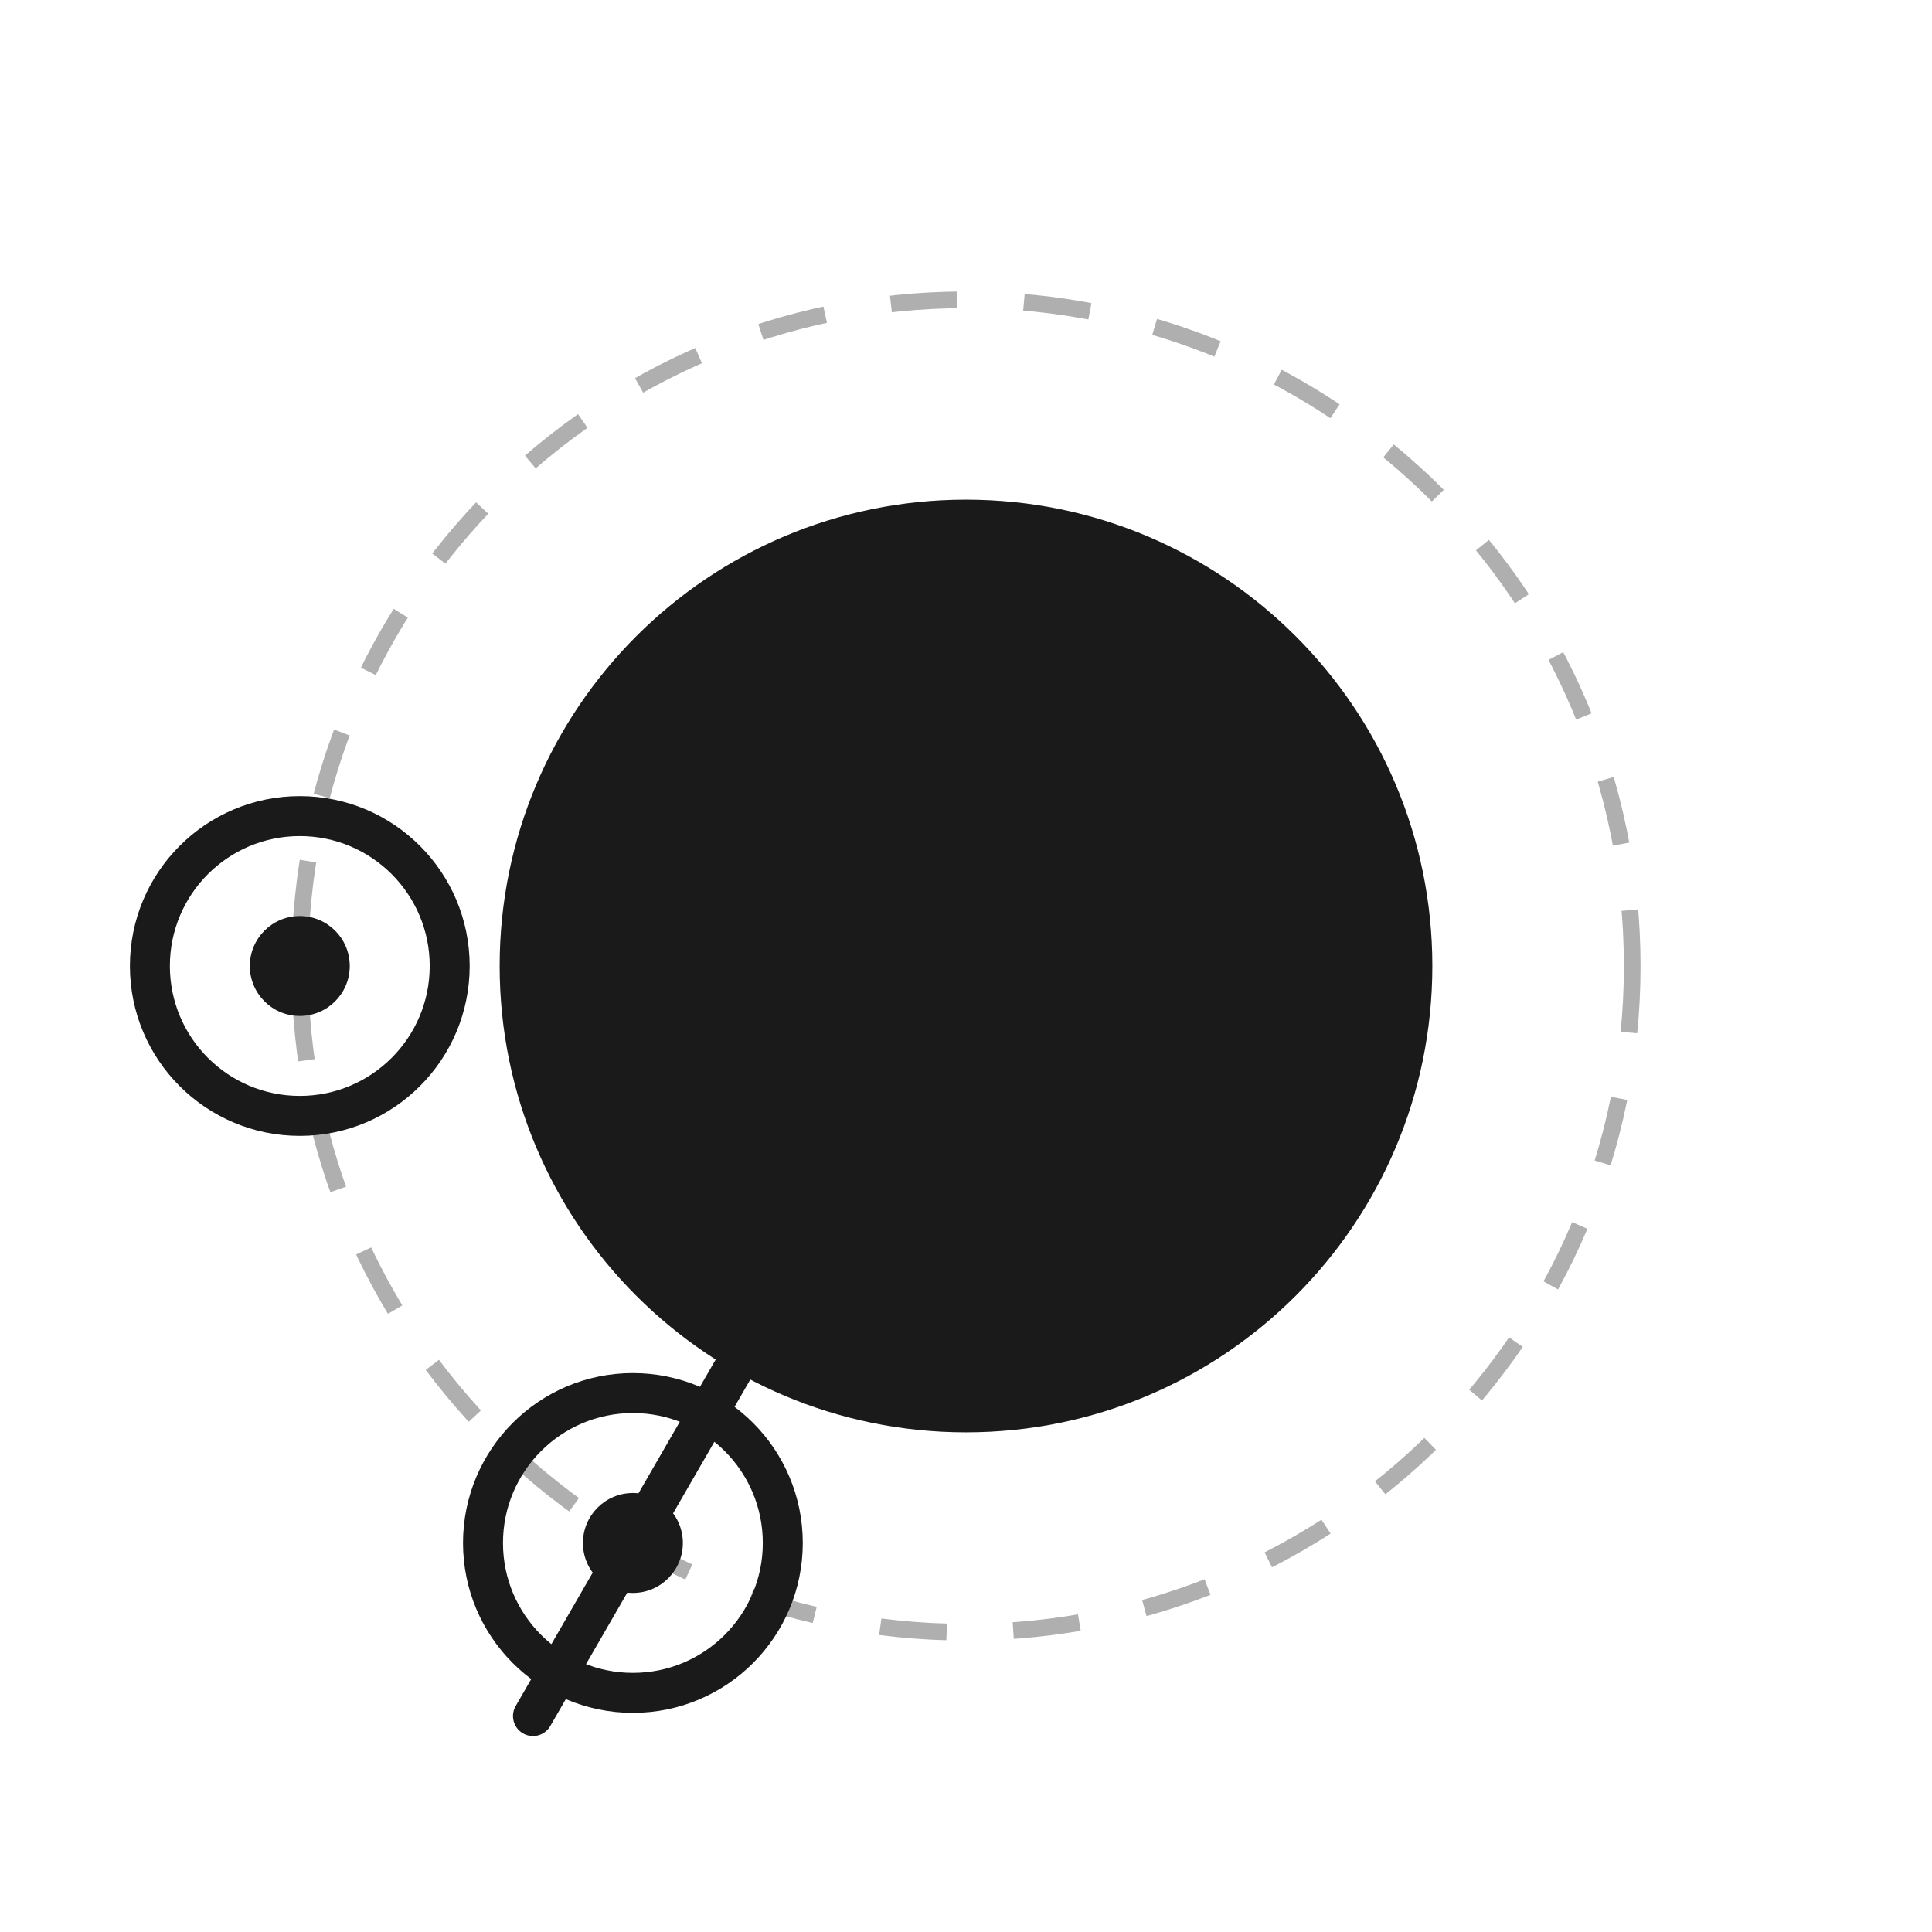
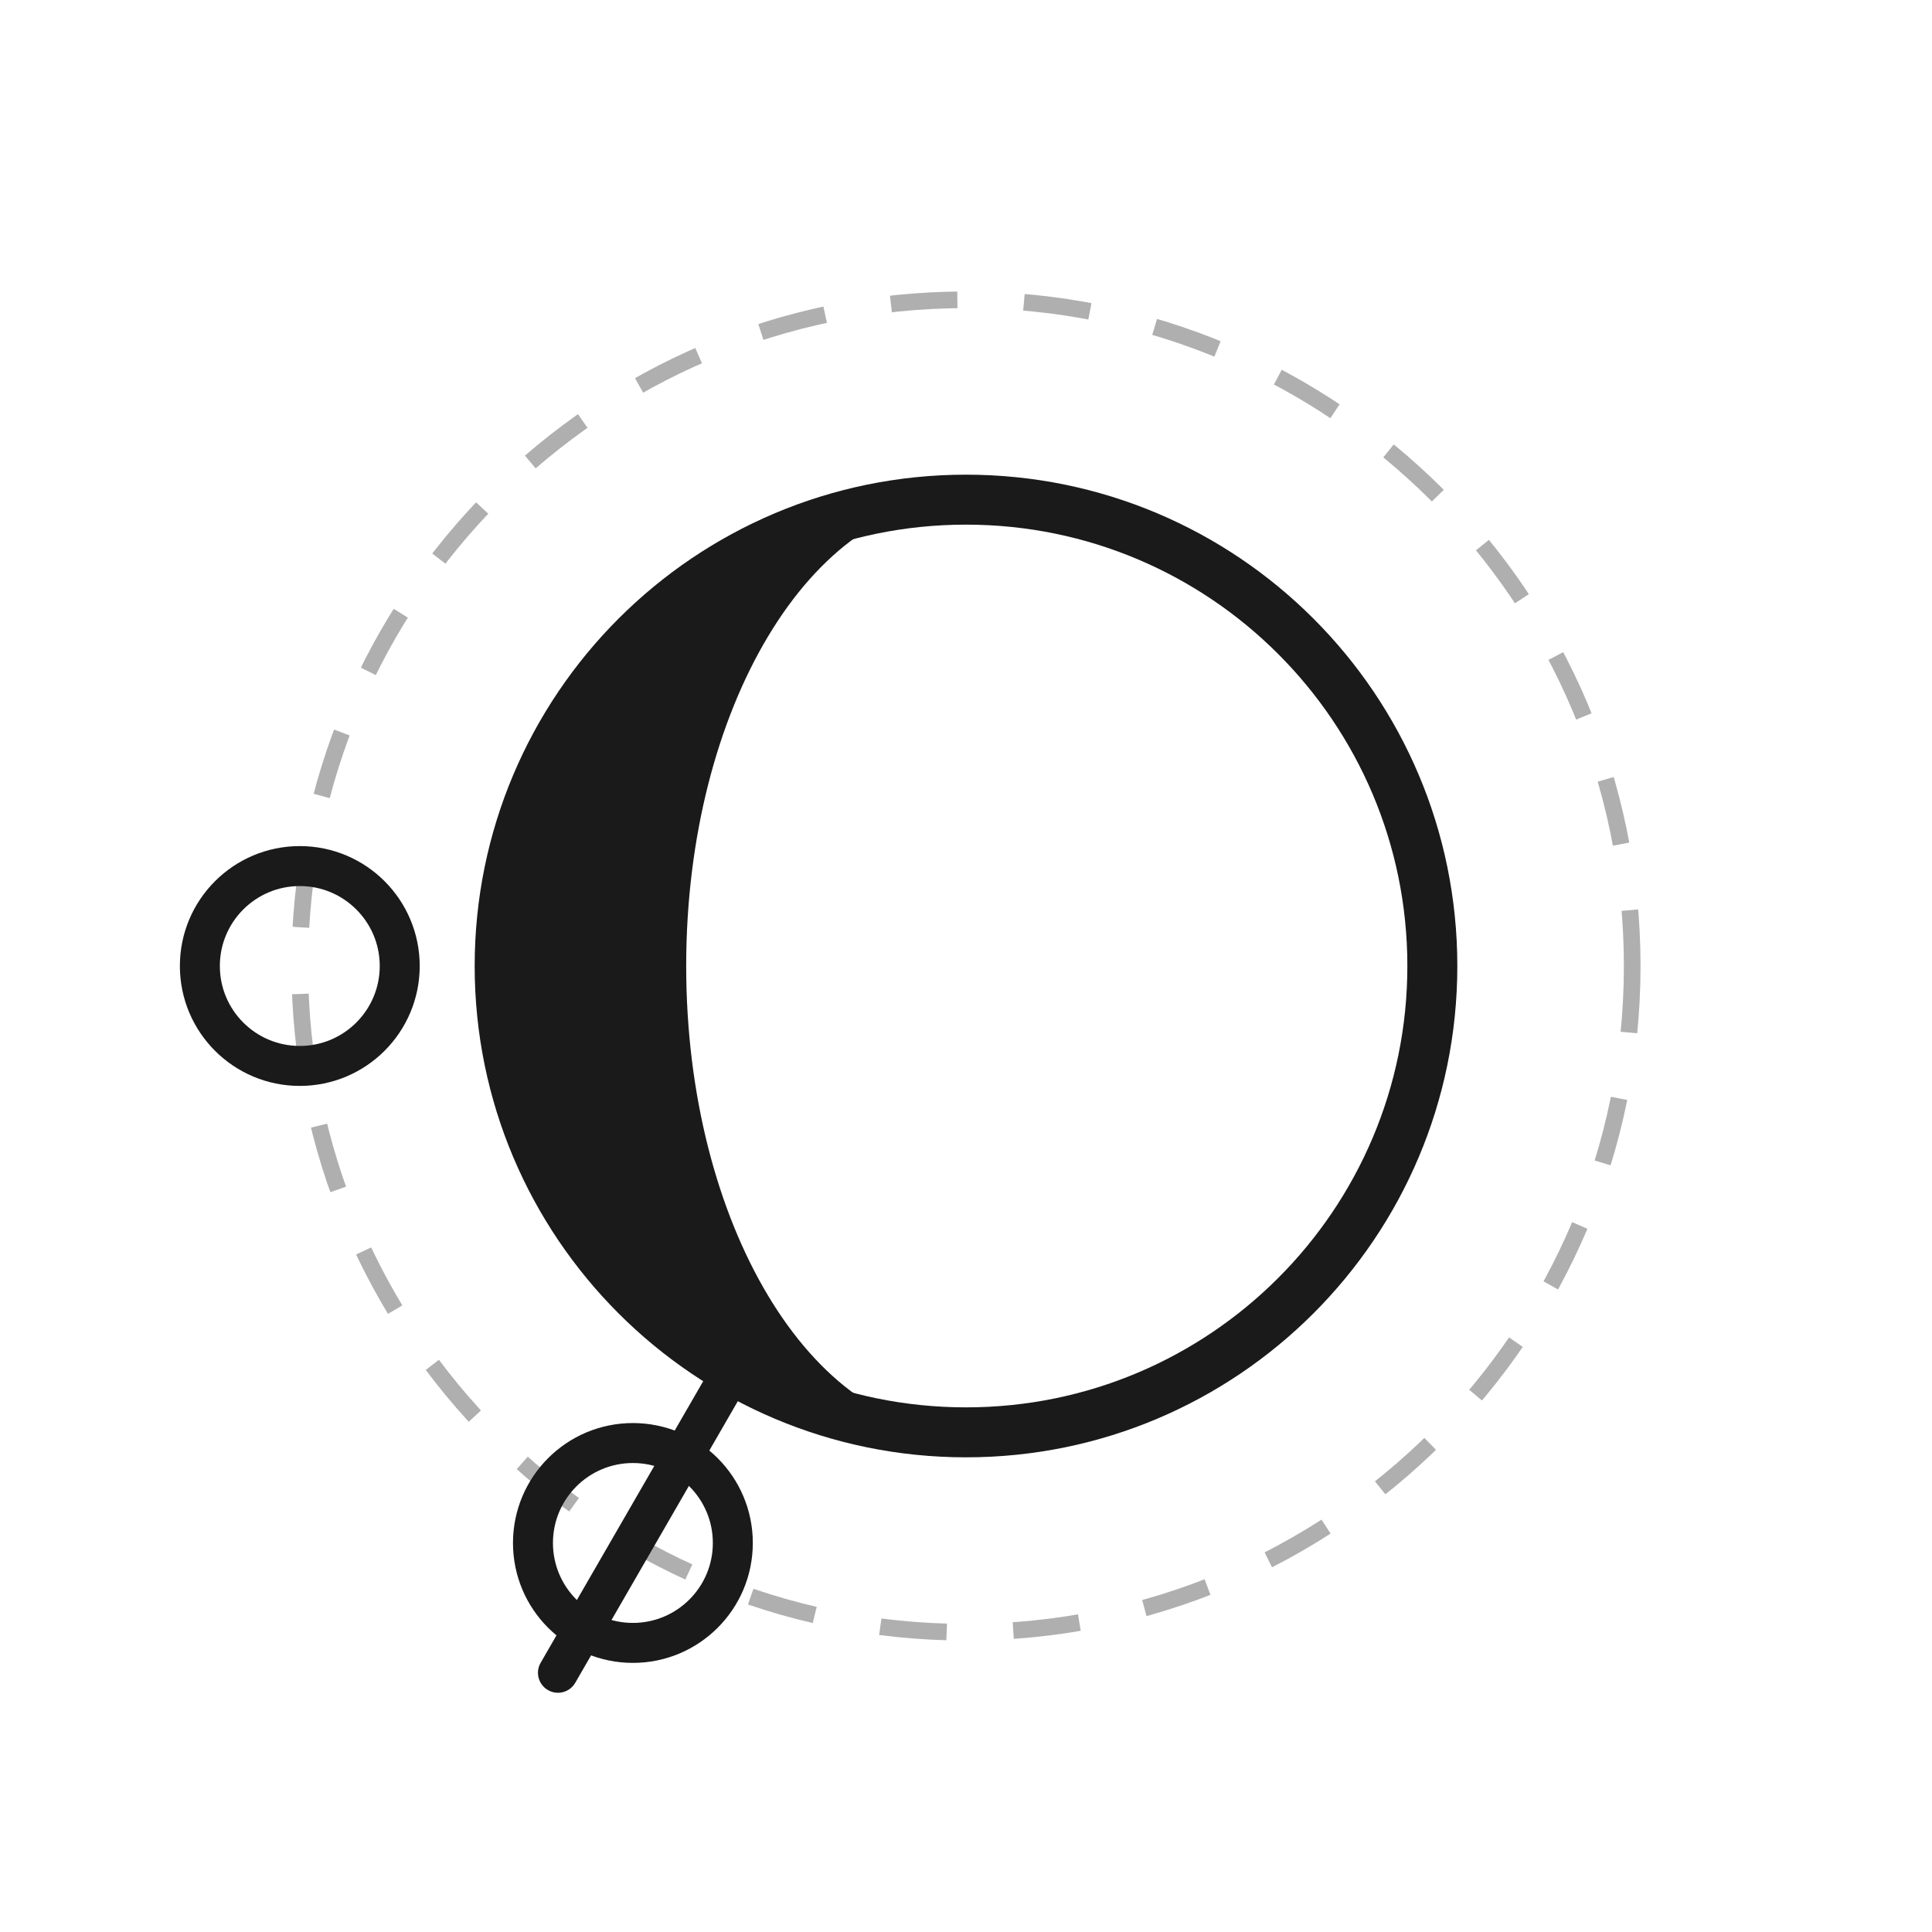
<svg xmlns="http://www.w3.org/2000/svg" width="160" height="160" viewBox="-29 -29 58 58" role="img" aria-label="C7♭9 7th-in-bass">
-   <line x1="-7" y1="12.124" x2="-13" y2="22.517" stroke="#1a1a1a" stroke-width="1.2" stroke-linecap="round" />
+   <line x1="-7" y1="12.124" x2="-12.25" y2="21.218" stroke="#1a1a1a" stroke-width="1.2" stroke-linecap="round" />
  <circle r="20" fill="none" stroke="#1a1a1a" stroke-width="0.5" stroke-dasharray="2 2" opacity="0.35" />
-   <circle r="14" fill="#1a1a1a" />
-   <circle cx="-10" cy="17.321" r="1.5" fill="#1a1a1a" />
-   <circle cx="-10" cy="17.321" r="4.5" fill="none" stroke="#1a1a1a" stroke-width="1.2" />
-   <circle cx="-20" cy="0" r="1.5" fill="#1a1a1a" />
-   <circle cx="-20" cy="0" r="4.5" fill="none" stroke="#1a1a1a" stroke-width="1.2" />
+   <path d="M0,-14 A14,14 0 0,0 0,14 A8.4,14 0 0,1 0,-14Z" fill="#1a1a1a" />
+   <circle r="14" fill="none" stroke="#1a1a1a" stroke-width="1.5" />
+   <circle cx="-10" cy="17.321" r="3" fill="none" stroke="#1a1a1a" stroke-width="1.2" />
+   <circle cx="-20" cy="0" r="3" fill="none" stroke="#1a1a1a" stroke-width="1.2" />
</svg>
